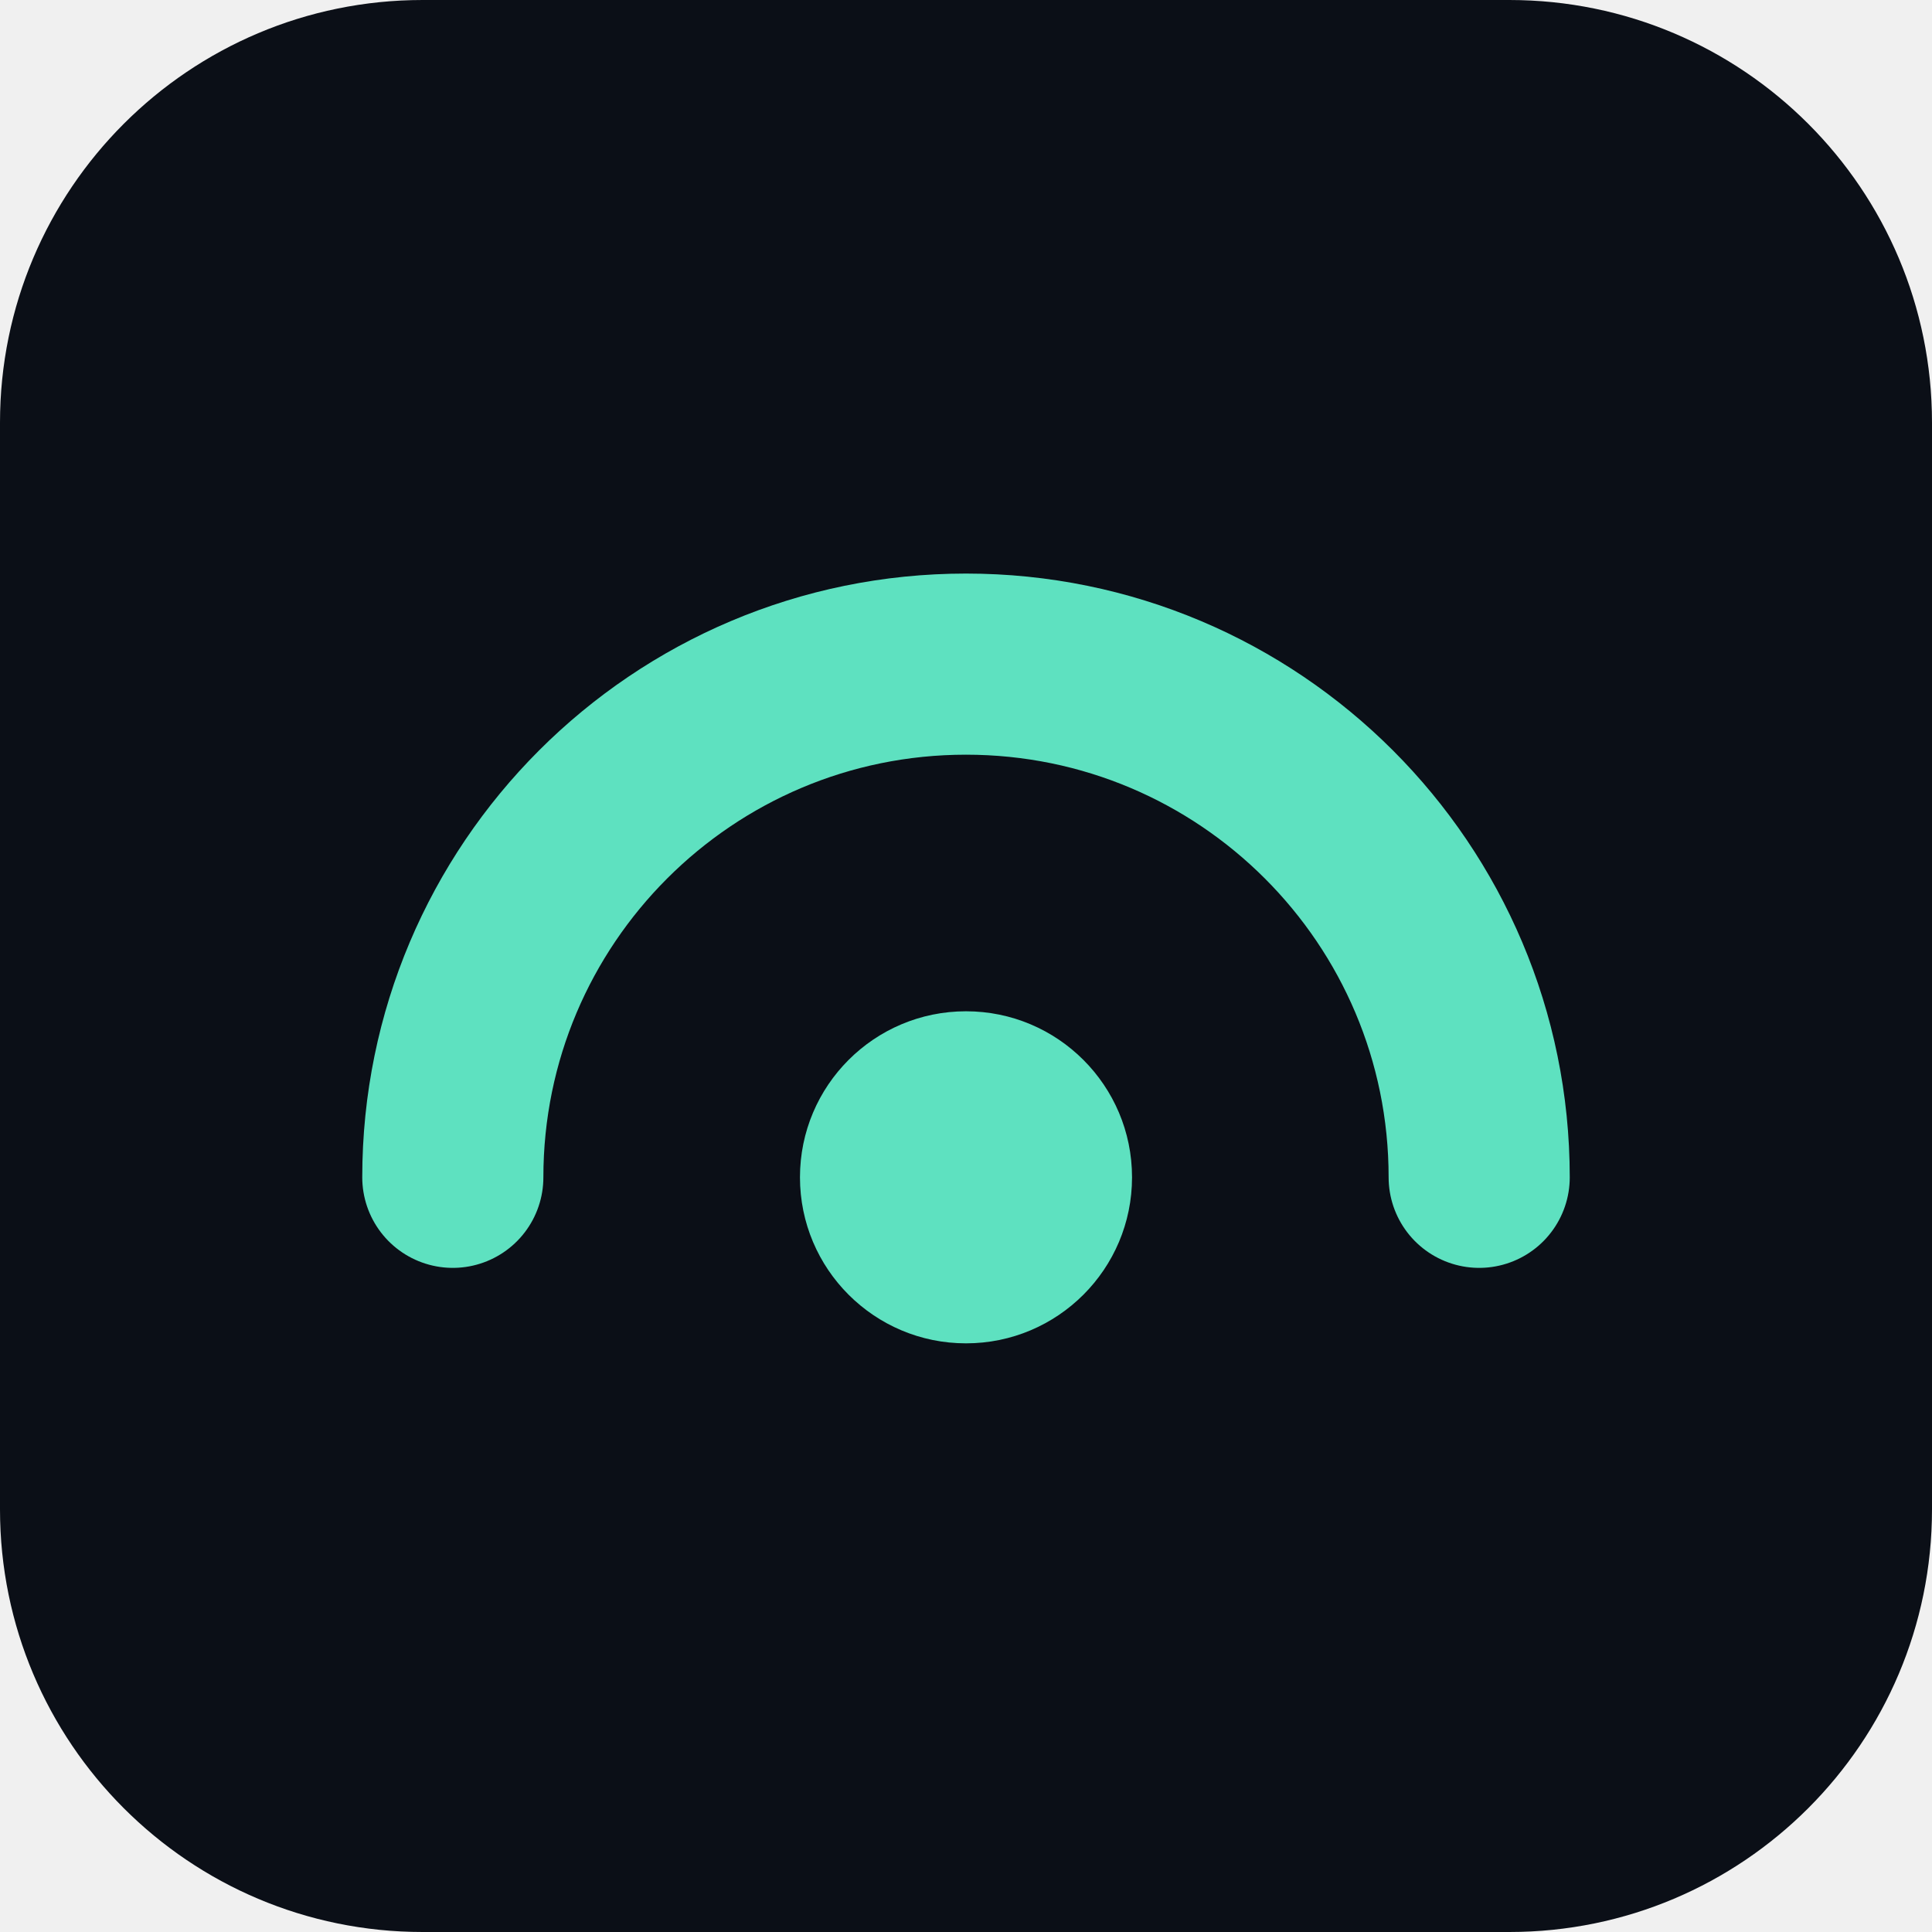
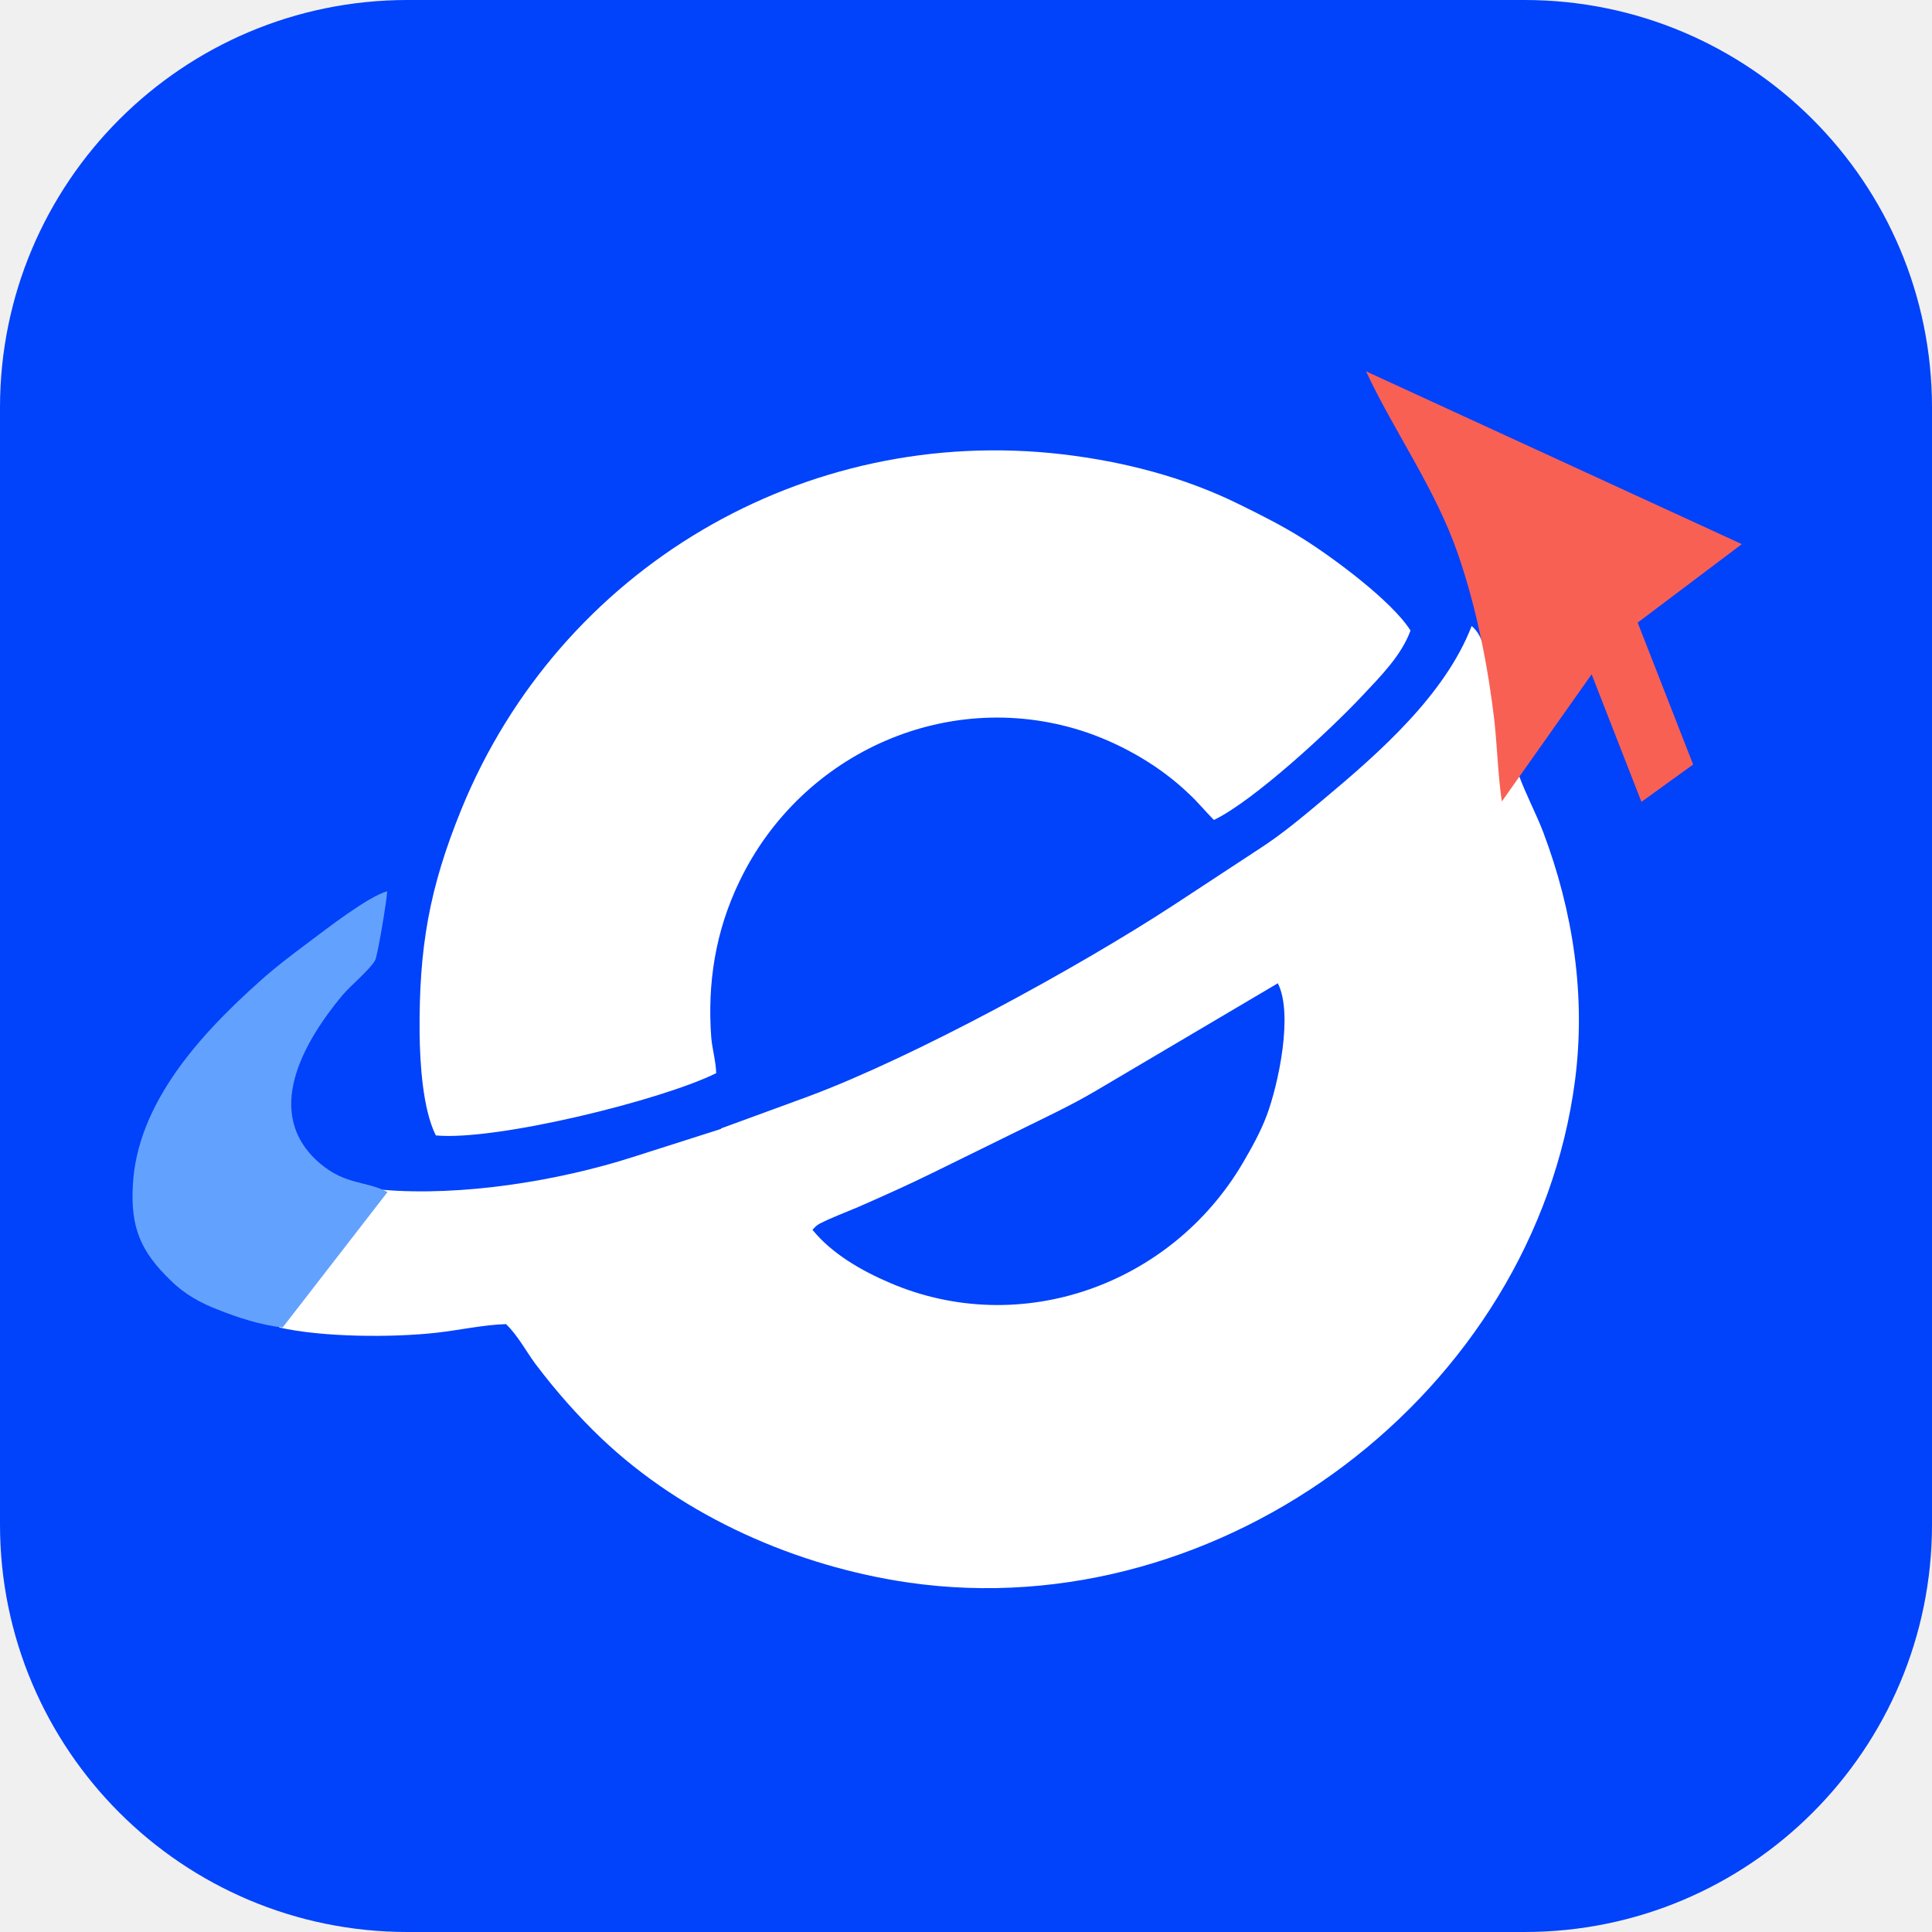
- <svg xmlns="http://www.w3.org/2000/svg" viewBox="0 0 64 64" width="64" height="64" role="img" aria-labelledby="dome-icon-title">
-   <rect id="dome-icon-tile" x="0" y="0" width="64" height="64" rx="14" fill="#0b0f17" />
+ <svg xmlns="http://www.w3.org/2000/svg" viewBox="0 0 512 512" role="img" aria-labelledby="dome-icon-title">
+   <rect id="dome-icon-tile" width="512" height="512" rx="108" fill="#0142fb" />
  <g id="dome-icon-glyph">
-     <path d="M15 39A17 17 0 0 1 49 39" fill="none" stroke="#5ee1c0" stroke-width="6" stroke-linecap="round" />
-     <circle cx="32" cy="39" r="5.5" fill="#5ee1c0" />
+     <path id="dome-icon-ring" fill="#ffffff" d="M115.5 300.9C112 293.9 111.3 281.7 111.2 274C111 251.2 113.7 235.5 122.3 214.4C148.4 150.6 213.2 112.4 281.6 120.4C297.7 122.3 313.7 126.4 328.3 133.6C334 136.4 339.8 139.3 345.2 142.7C353.2 147.7 368.9 159.3 373.8 167.1C371.4 173.7 365.8 179.3 361.1 184.3C352.7 193.3 332.3 212.2 321.7 217.3C319.4 215 317.4 212.5 315 210.3C307.6 203.2 298 197.6 288.3 194.2C251.9 181.7 212.5 199.2 196 233.5C189.6 246.7 187.4 260.6 188.5 275.1C188.8 278.2 189.7 281.2 189.8 284.4C175.3 291.6 131.4 302.4 115.5 300.9ZM134.1 350.9C128 351.1 121.8 352.5 115.6 353.2C103.8 354.5 85.6 354.4 74 351.8C74.2 350.9 74.4 350 74.9 349.2L93 325.3C95.6 321.8 98.8 318.9 101.3 315.3C122.2 317.1 147.9 313 167.8 306.6L191 299.2L191.2 299L214.4 290.5C242.5 280 285.5 256.5 310.8 240L333.5 225.1C339.6 221.2 345.3 216.4 350.9 211.7C365.5 199.5 383 184.1 390 165.9C393.5 168.8 393.7 174.1 394.4 178.2C395.1 182.7 396.1 187.1 396.5 191.5C397.1 197 396.7 202.6 397.9 208C399.4 206.8 400.7 206 402.5 205.4C404.4 210.6 407 215.4 409 220.6C416.9 241.6 420.3 263.9 417.4 286.3C406.6 369 324 431.4 240.8 419.4C211.2 415.1 181.3 402 159.4 381.2C153.1 375.2 147.3 368.6 142 361.6C139.4 358.1 137.3 354 134.1 350.9ZM338.6 260.5L338.6 260.6L290.2 289.2C283.9 292.9 277.1 296.1 270.4 299.4L247.2 310.8C240.7 314 234.2 316.9 227.6 319.8C224.1 321.3 220.5 322.6 217.2 324.3C216.4 324.7 215.9 325.3 215.3 325.9C220.5 332.3 228.4 336.8 235.9 340C270.5 354.8 310.3 340.5 329.3 308.3C331.7 304.2 334 300.1 335.7 295.6C338.8 287.3 342.8 268.6 338.6 260.5Z" />
+     <path id="dome-icon-tip" fill="#63a1fe" d="M74.9 351.8C69.3 351.2 63.1 349.2 57.8 347.1C53.1 345.3 48.8 342.9 45.2 339.3C37.3 331.7 34.6 325.3 35.2 314.3C36.2 292.4 53.3 273.9 68.9 260C73 256.3 77.4 253 81.8 249.7C86.5 246.2 97.5 237.6 102.6 236.2C102.6 238 100.1 253.3 99.4 254.5C98 257 93 261.1 90.7 263.8C80.5 276.1 69.3 295.2 84.9 308.4C91.7 314.1 97 312.9 102.7 315.9Z" />
+     <path id="dome-icon-cursor" fill="#f96054" d="M435 212.5L421.8 178.7L398 212.4C397 205.5 396.8 198.6 396.1 191.7C394.4 176.8 391.3 161.1 386.4 146.9C380.4 129.5 369.7 114.8 362 98.4L461.6 144.2L434 165L448.7 202.6Z" />
  </g>
</svg>
